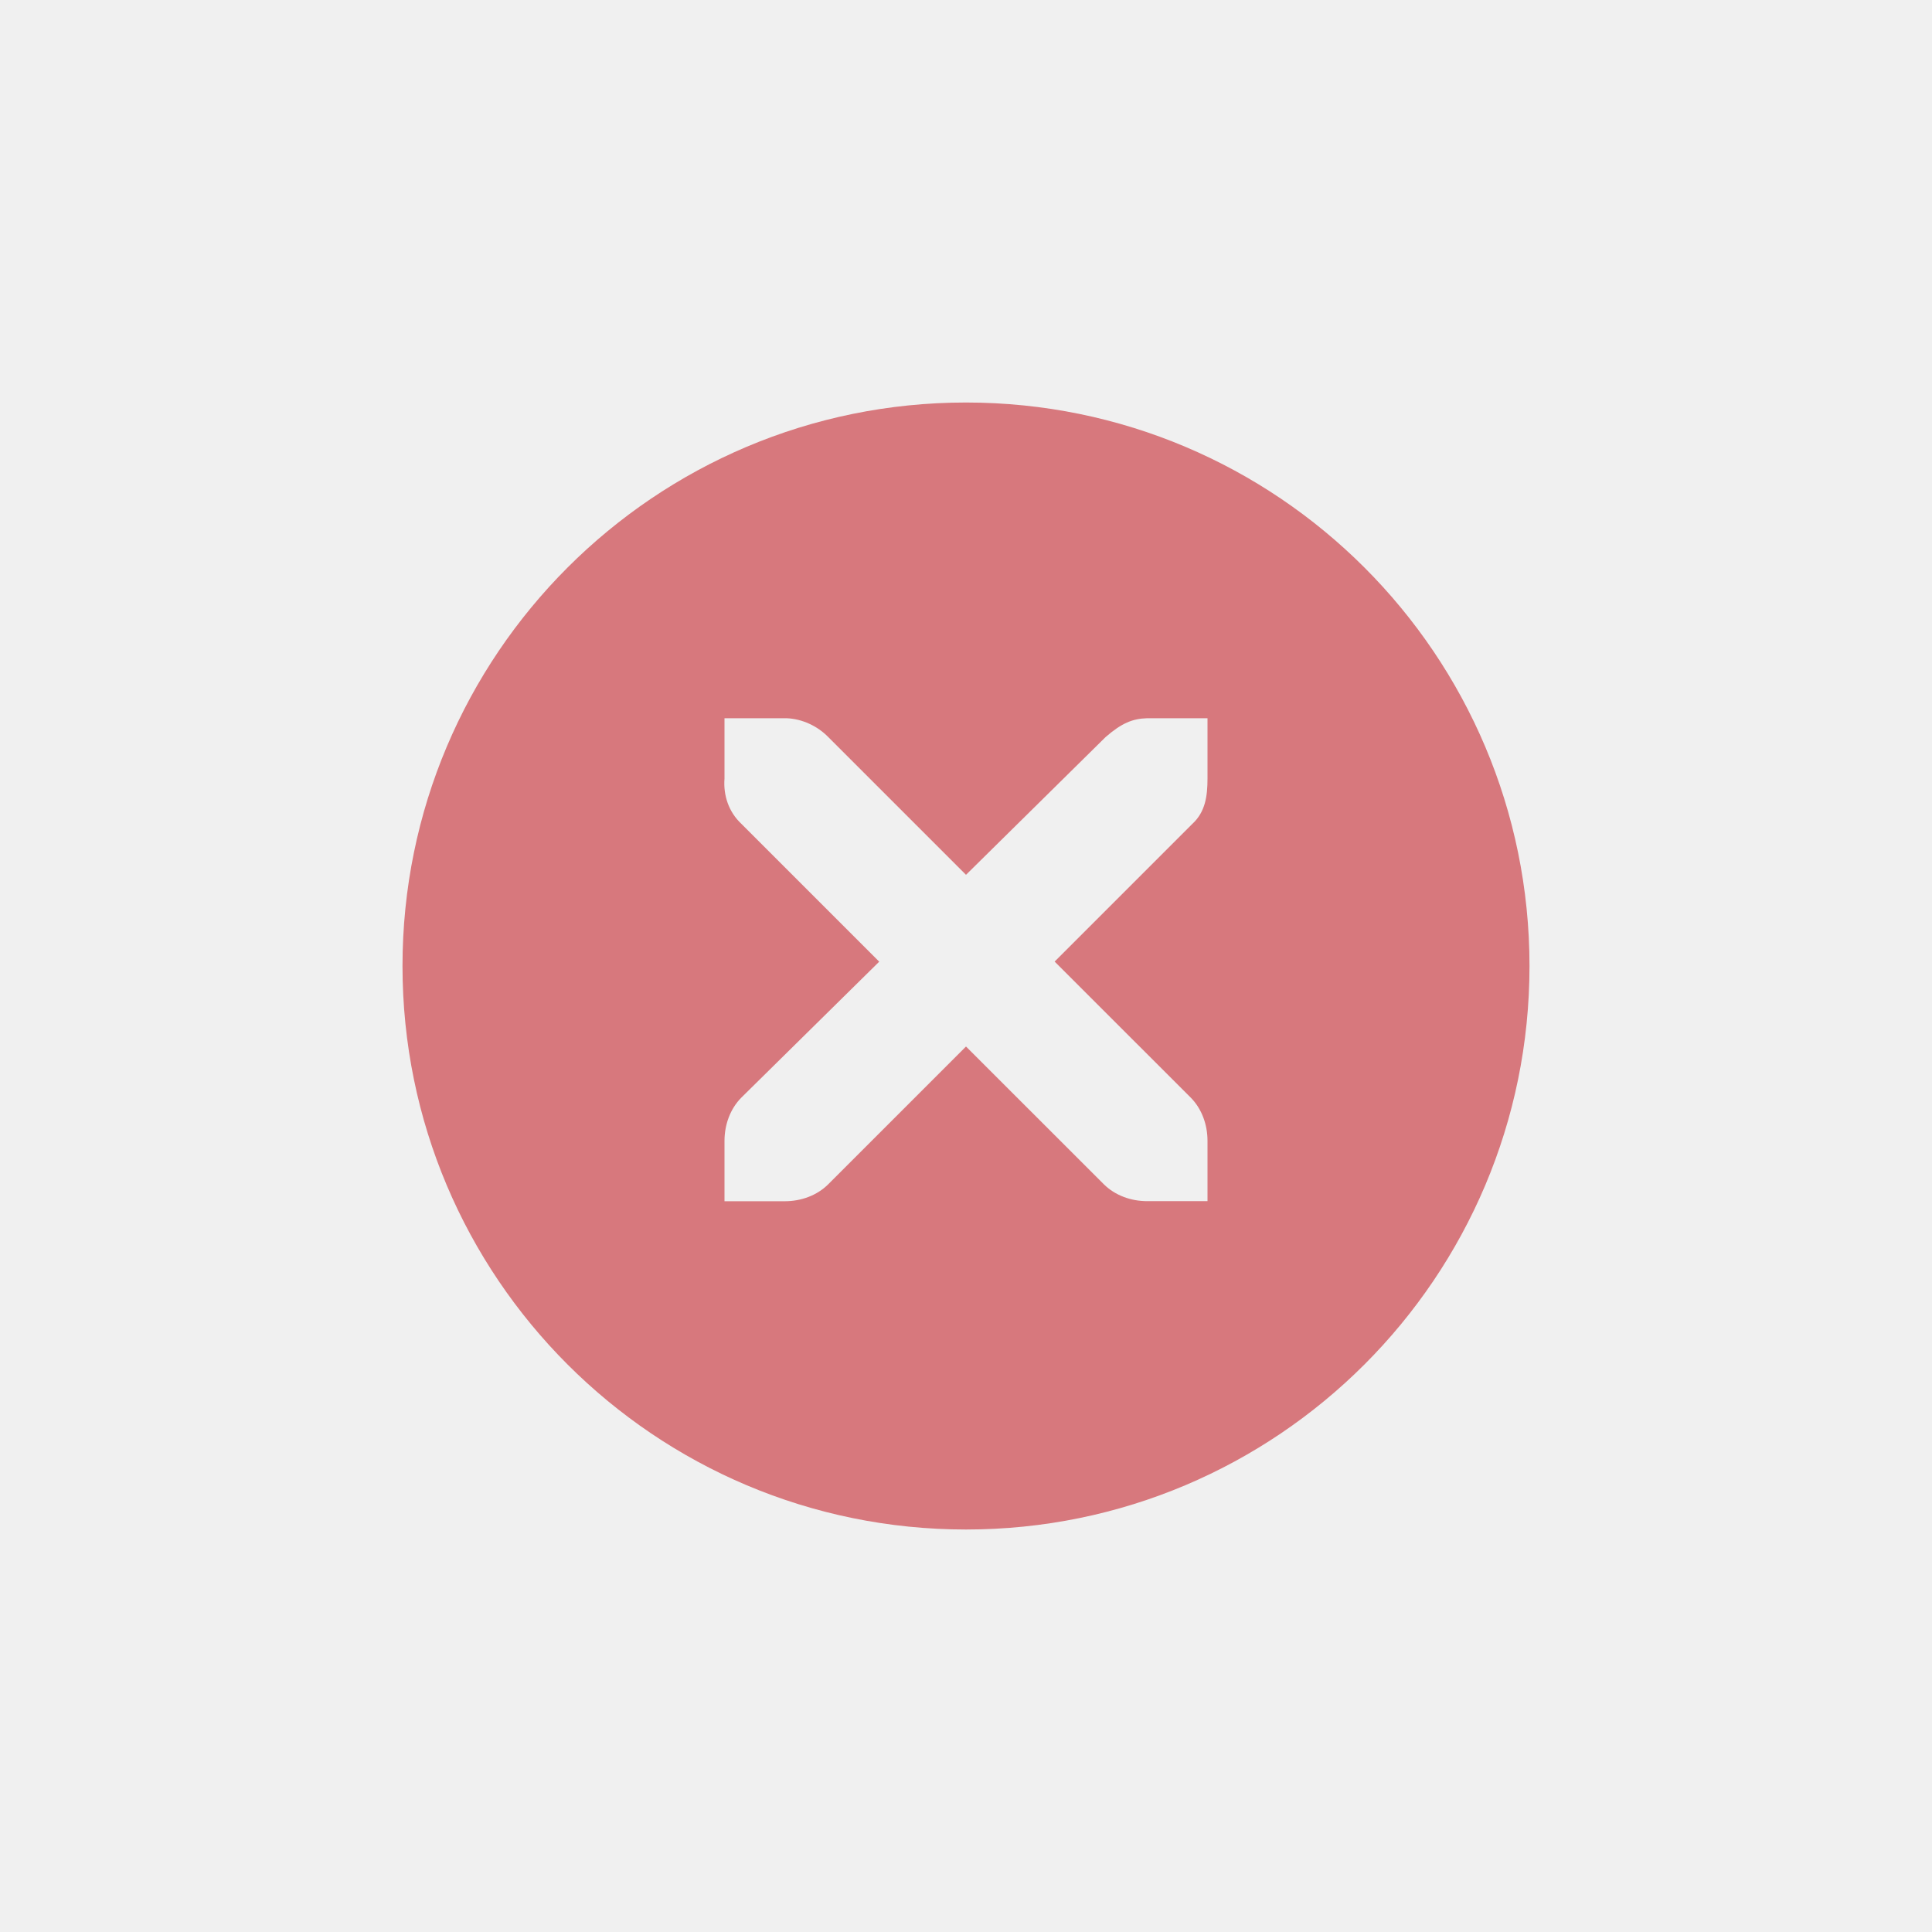
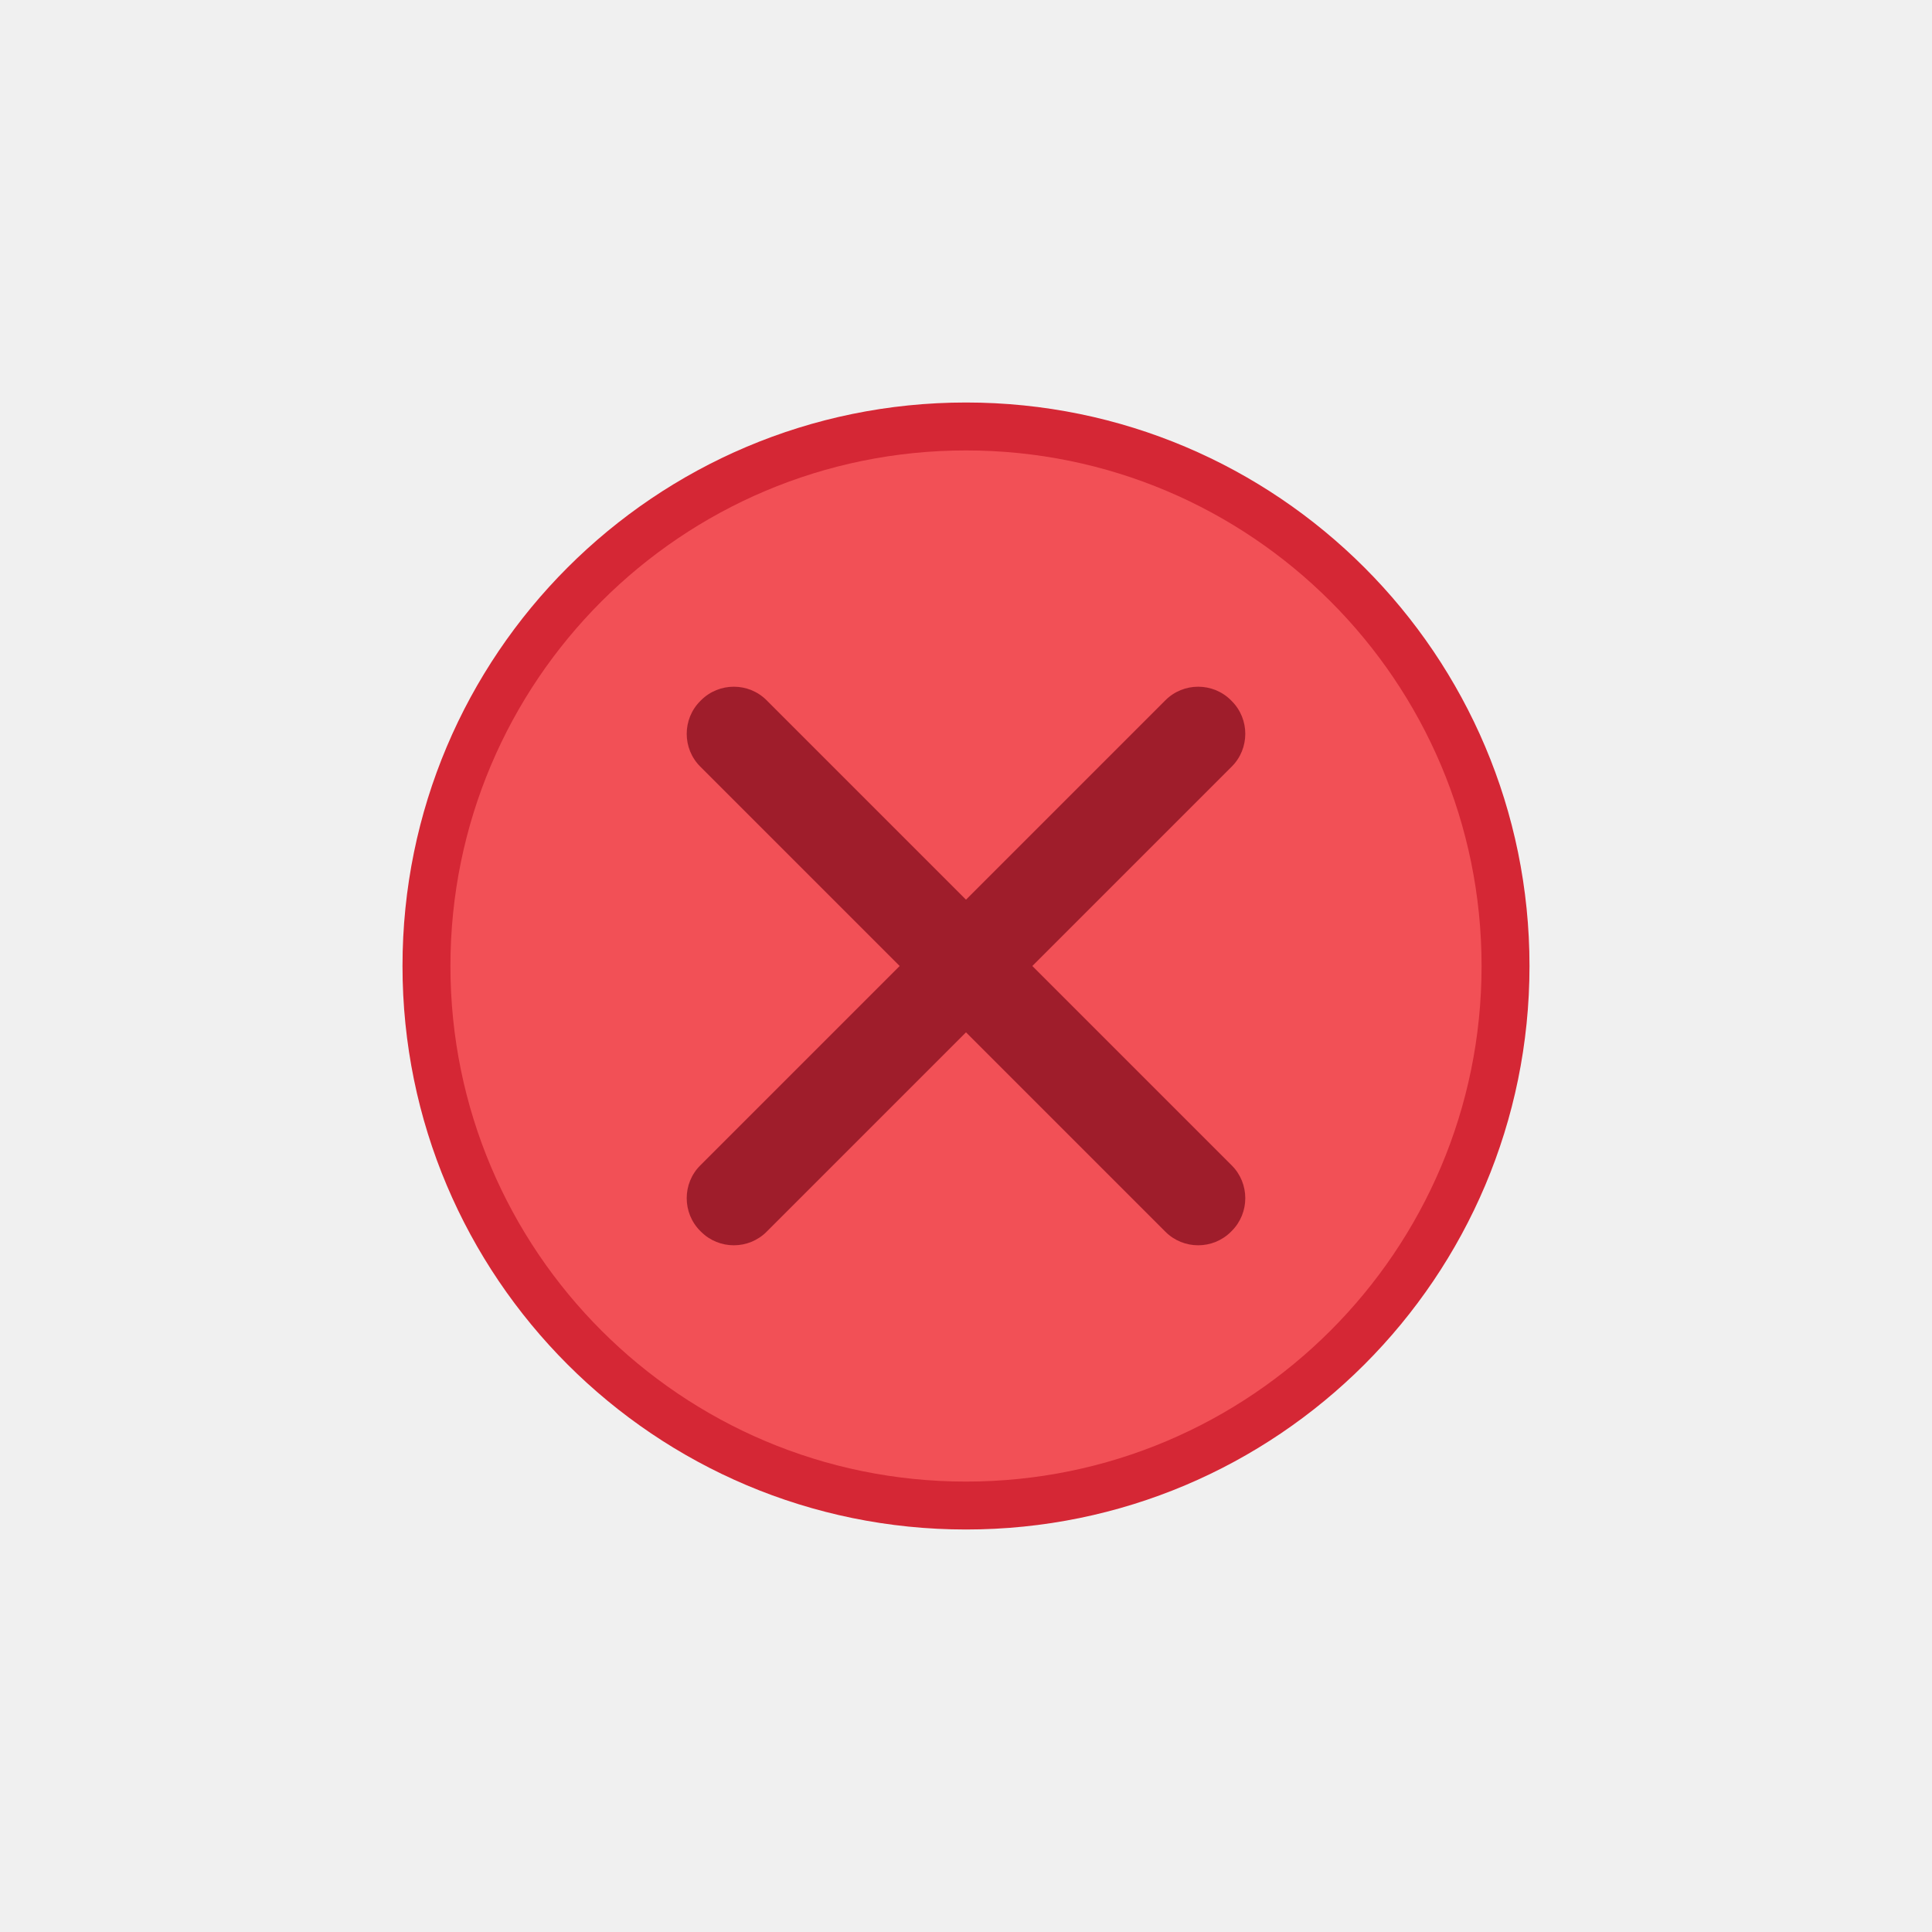
- <svg xmlns="http://www.w3.org/2000/svg" width="24" height="24" id="svg4306" version="1.1" style="enable-background:new">
-   <defs id="defs4308">
-     <linearGradient id="linearGradient3770">
-       <stop style="stop-color:#000000;stop-opacity:0.628;" offset="0" id="stop3772" />
-       <stop style="stop-color:#000000;stop-opacity:0.498;" offset="1" id="stop3774" />
-     </linearGradient>
-     <linearGradient id="linearGradient4882">
-       <stop style="stop-color:#ffffff;stop-opacity:1;" offset="0" id="stop4884" />
-       <stop style="stop-color:#ffffff;stop-opacity:0;" offset="1" id="stop4886" />
-     </linearGradient>
-     <linearGradient id="linearGradient3784-6">
-       <stop style="stop-color:#ffffff;stop-opacity:0.216;" offset="0" id="stop3786-4" />
-       <stop style="stop-color:#ffffff;stop-opacity:0;" offset="1" id="stop3788-6" />
-     </linearGradient>
-     <linearGradient id="linearGradient4892">
-       <stop id="stop4894" offset="0" style="stop-color:#2f3a42;stop-opacity:1;" />
-       <stop id="stop4896" offset="1" style="stop-color:#1d242a;stop-opacity:1;" />
-     </linearGradient>
-     <linearGradient id="linearGradient4882-4">
-       <stop id="stop4884-9" offset="0" style="stop-color:#728495;stop-opacity:1;" />
-       <stop id="stop4886-9" offset="1" style="stop-color:#617c95;stop-opacity:0;" />
-     </linearGradient>
-   </defs>
-   <g id="layer1" transform="translate(0,-1028.362)">
-     <g style="display:inline" id="titlebutton-close-hover-dark" transform="translate(-538,1218)">
-       <g id="g4927-97-4" style="display:inline;opacity:1" transform="translate(-781,-432.6378)">
-         <g transform="translate(-103,0)" style="display:inline;opacity:1" id="g4490-6-9-1-3">
-           <g id="g4092-0-2-3-4-6" style="display:inline" transform="translate(58,0)">
-             <path style="fill:#d7787d;fill-opacity:1;stroke:none;stroke-width:0;stroke-linecap:butt;stroke-linejoin:miter;stroke-miterlimit:4;stroke-dasharray:none;stroke-dashoffset:0;stroke-opacity:1" d="m 414,92 a 7,7 0 0 0 -7,7 7,7 0 0 0 7,7 7,7 0 0 0 7,-7 7,7 0 0 0 -7,-7 z m -3,3.922 0.75,0 c 0.008,-9e-5 0.016,-3.45e-4 0.023,0 0.191,0.008 0.382,0.096 0.516,0.234 L 414,97.867 415.734,96.156 c 0.199,-0.173 0.335,-0.229 0.516,-0.234 l 0.75,0 0,0.75 c 0,0.215 -0.026,0.413 -0.188,0.562 l -1.711,1.711 1.688,1.687 c 0.141,0.141 0.211,0.34 0.211,0.539 l 0,0.75 -0.75,0 c -0.199,-1e-5 -0.398,-0.07 -0.539,-0.211 L 414,100 l -1.711,1.711 c -0.141,0.141 -0.34,0.211 -0.539,0.211 l -0.75,0 0,-0.75 c 0,-0.199 0.07,-0.398 0.211,-0.539 l 1.711,-1.687 -1.711,-1.711 C 411.053,97.088 410.984,96.882 411,96.672 l 0,-0.75 z" transform="translate(962,156)" id="path4068-7-5-8-2-3" />
-           </g>
-         </g>
-         <g id="g4778-4-0-2" transform="translate(1323,246.8672)" style="fill:#ffffff;fill-opacity:1">
-           <g style="display:inline;fill:#ffffff;fill-opacity:1" id="layer9-9-44-1-6" transform="translate(-60,-518)" />
-           <g id="layer10-2-9-3-3" transform="translate(-60,-518)" style="fill:#ffffff;fill-opacity:1" />
-           <g id="layer11-16-3-1-7" transform="translate(-60,-518)" style="fill:#ffffff;fill-opacity:1" />
-           <g transform="matrix(0.75,0,0,0.75,2,2.054688)" id="g2996-9-3-3" style="fill:#ffffff;fill-opacity:1">
-             <g transform="translate(-60,-518)" id="layer12-4-7-1-2" style="fill:#ffffff;fill-opacity:1">
-               <g transform="translate(19,-242)" id="layer4-4-1-3-3-7" style="display:inline;fill:#ffffff;fill-opacity:1" />
-             </g>
-           </g>
-           <g id="layer13-2-02-1-6" transform="translate(-60,-518)" style="fill:#ffffff;fill-opacity:1" />
-           <g id="layer14-4-7-9-6" transform="translate(-60,-518)" style="fill:#ffffff;fill-opacity:1" />
-           <g id="layer15-7-4-7-9" transform="translate(-60,-518)" style="fill:#ffffff;fill-opacity:1" />
-         </g>
+ <svg xmlns="http://www.w3.org/2000/svg" width="24" height="24" id="svg2" version="1.1">
+   <defs id="defs4" />
+   <g id="layer1" transform="translate(-671.1429,-651.5765)">
+     <g transform="matrix(0.1265625,0,0,-0.1265625,672.0709,663.0964)" id="g4090">
+       <g transform="scale(0.1,0.1)" id="g4092">
+         <path id="path4094" style="fill:#d52735;fill-opacity:1;fill-rule:evenodd;stroke:none" d="m 874.826,-591.022 c 305.456,0 553.081,247.626 553.081,553.086 0,305.461 -247.625,553.087 -553.081,553.087 -305.465,0 -553.091,-247.626 -553.091,-553.087 0,-305.46 247.626,-553.086 553.091,-553.086" />
+         <path id="path4096" style="fill:#f25056;fill-opacity:1;fill-rule:evenodd;stroke:none" d="m 874.826,-543.984 c 279.474,0 506.038,226.568 506.038,506.048 0,279.481 -226.563,506.044 -506.038,506.044 -279.485,0 -506.048,-226.563 -506.048,-506.044 0,-279.479 226.563,-506.048 506.048,-506.048" />
+         <path id="path4098" style="fill:#9f1d2b;fill-opacity:1;fill-rule:evenodd;stroke:none" d="m 613.953,-233.696 456.628,456.63 c 17.672,17.671 46.583,17.671 64.264,0 l 0.845,-0.854 c 17.676,-17.671 17.676,-46.583 0,-64.259 L 679.061,-298.804 c -17.676,-17.676 -46.589,-17.676 -64.259,0 l -0.854,0.844 c -17.672,17.676 -17.672,46.594 0,64.264" />
+         <path id="path4100" style="fill:#9f1d2b;fill-opacity:1;fill-rule:evenodd;stroke:none" d="m 679.066,222.934 456.624,-456.63 c 17.671,-17.671 17.671,-46.589 0,-64.259 l -0.85,-0.849 c -17.676,-17.676 -46.587,-17.676 -64.259,0 L 613.953,157.82 c -17.677,17.676 -17.677,46.589 0,64.264 l 0.849,0.849 c 17.676,17.676 46.589,17.676 64.264,0" />
      </g>
-       <rect y="-185.638" x="542" height="16" width="16" id="rect17883-5-4-2" style="display:inline;opacity:1;fill:none;fill-opacity:1;stroke:none;stroke-width:1;stroke-linecap:butt;stroke-linejoin:miter;stroke-miterlimit:4;stroke-dasharray:none;stroke-dashoffset:0;stroke-opacity:0" />
    </g>
  </g>
</svg>
